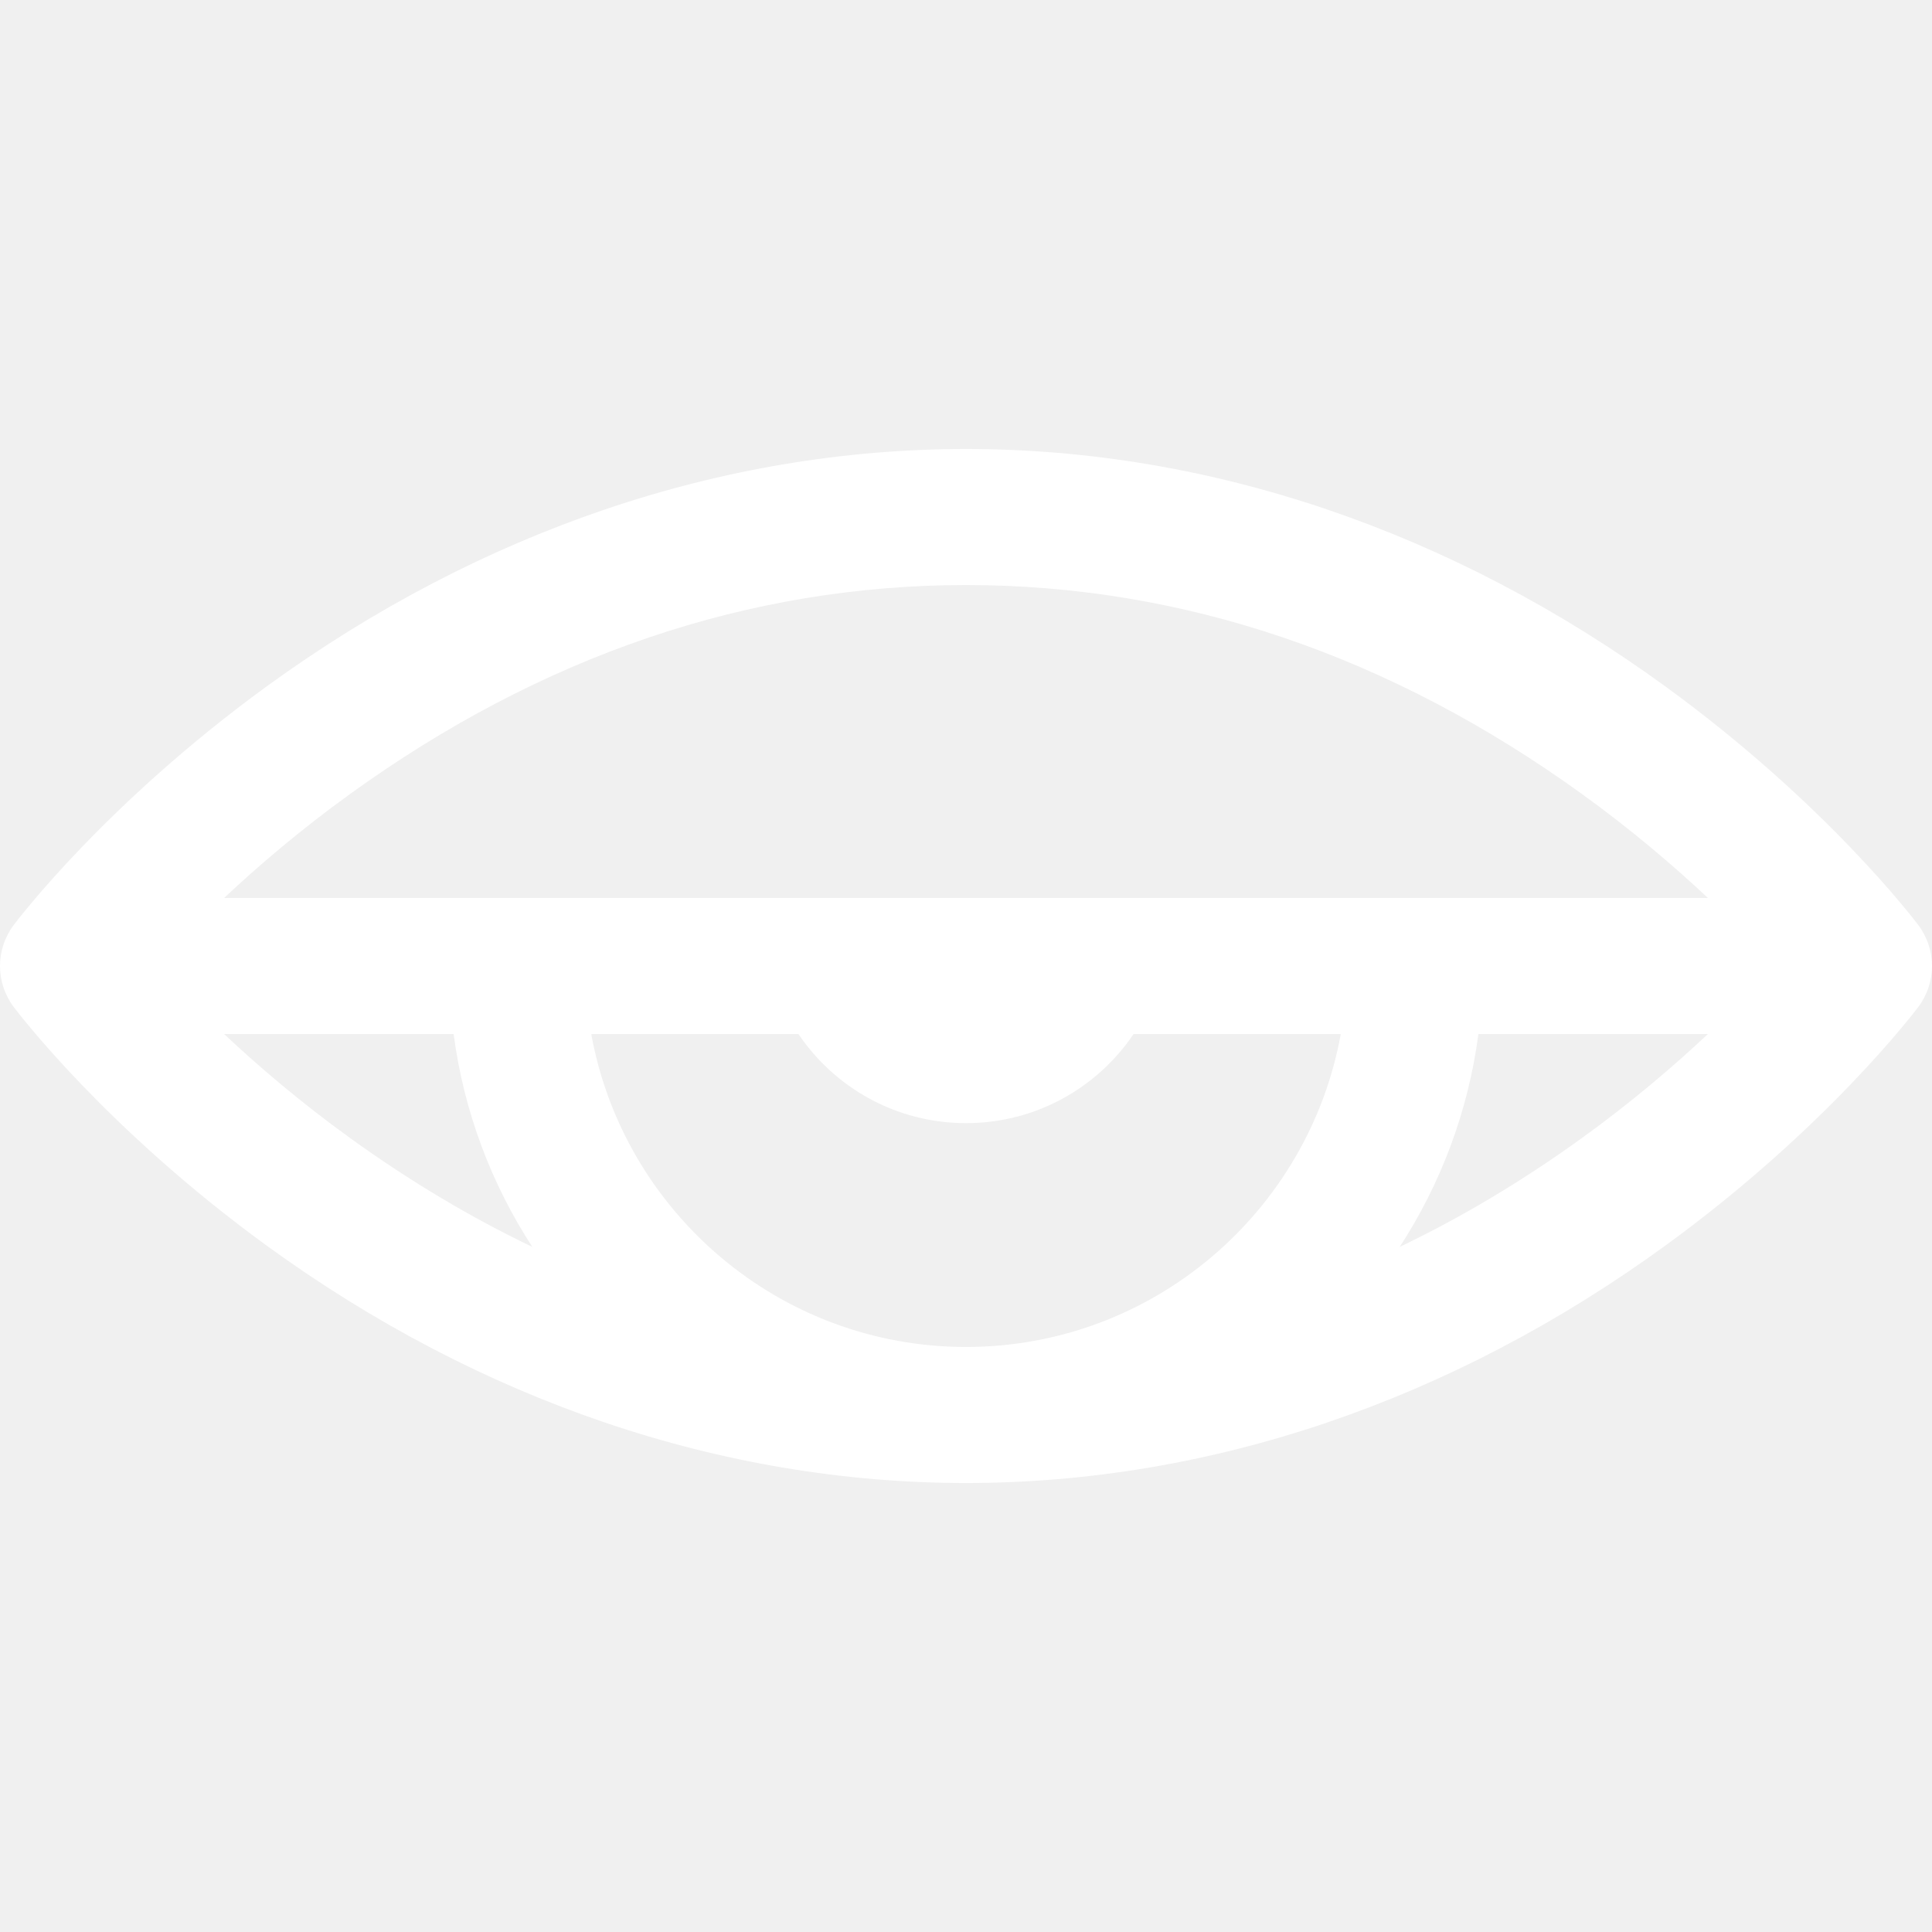
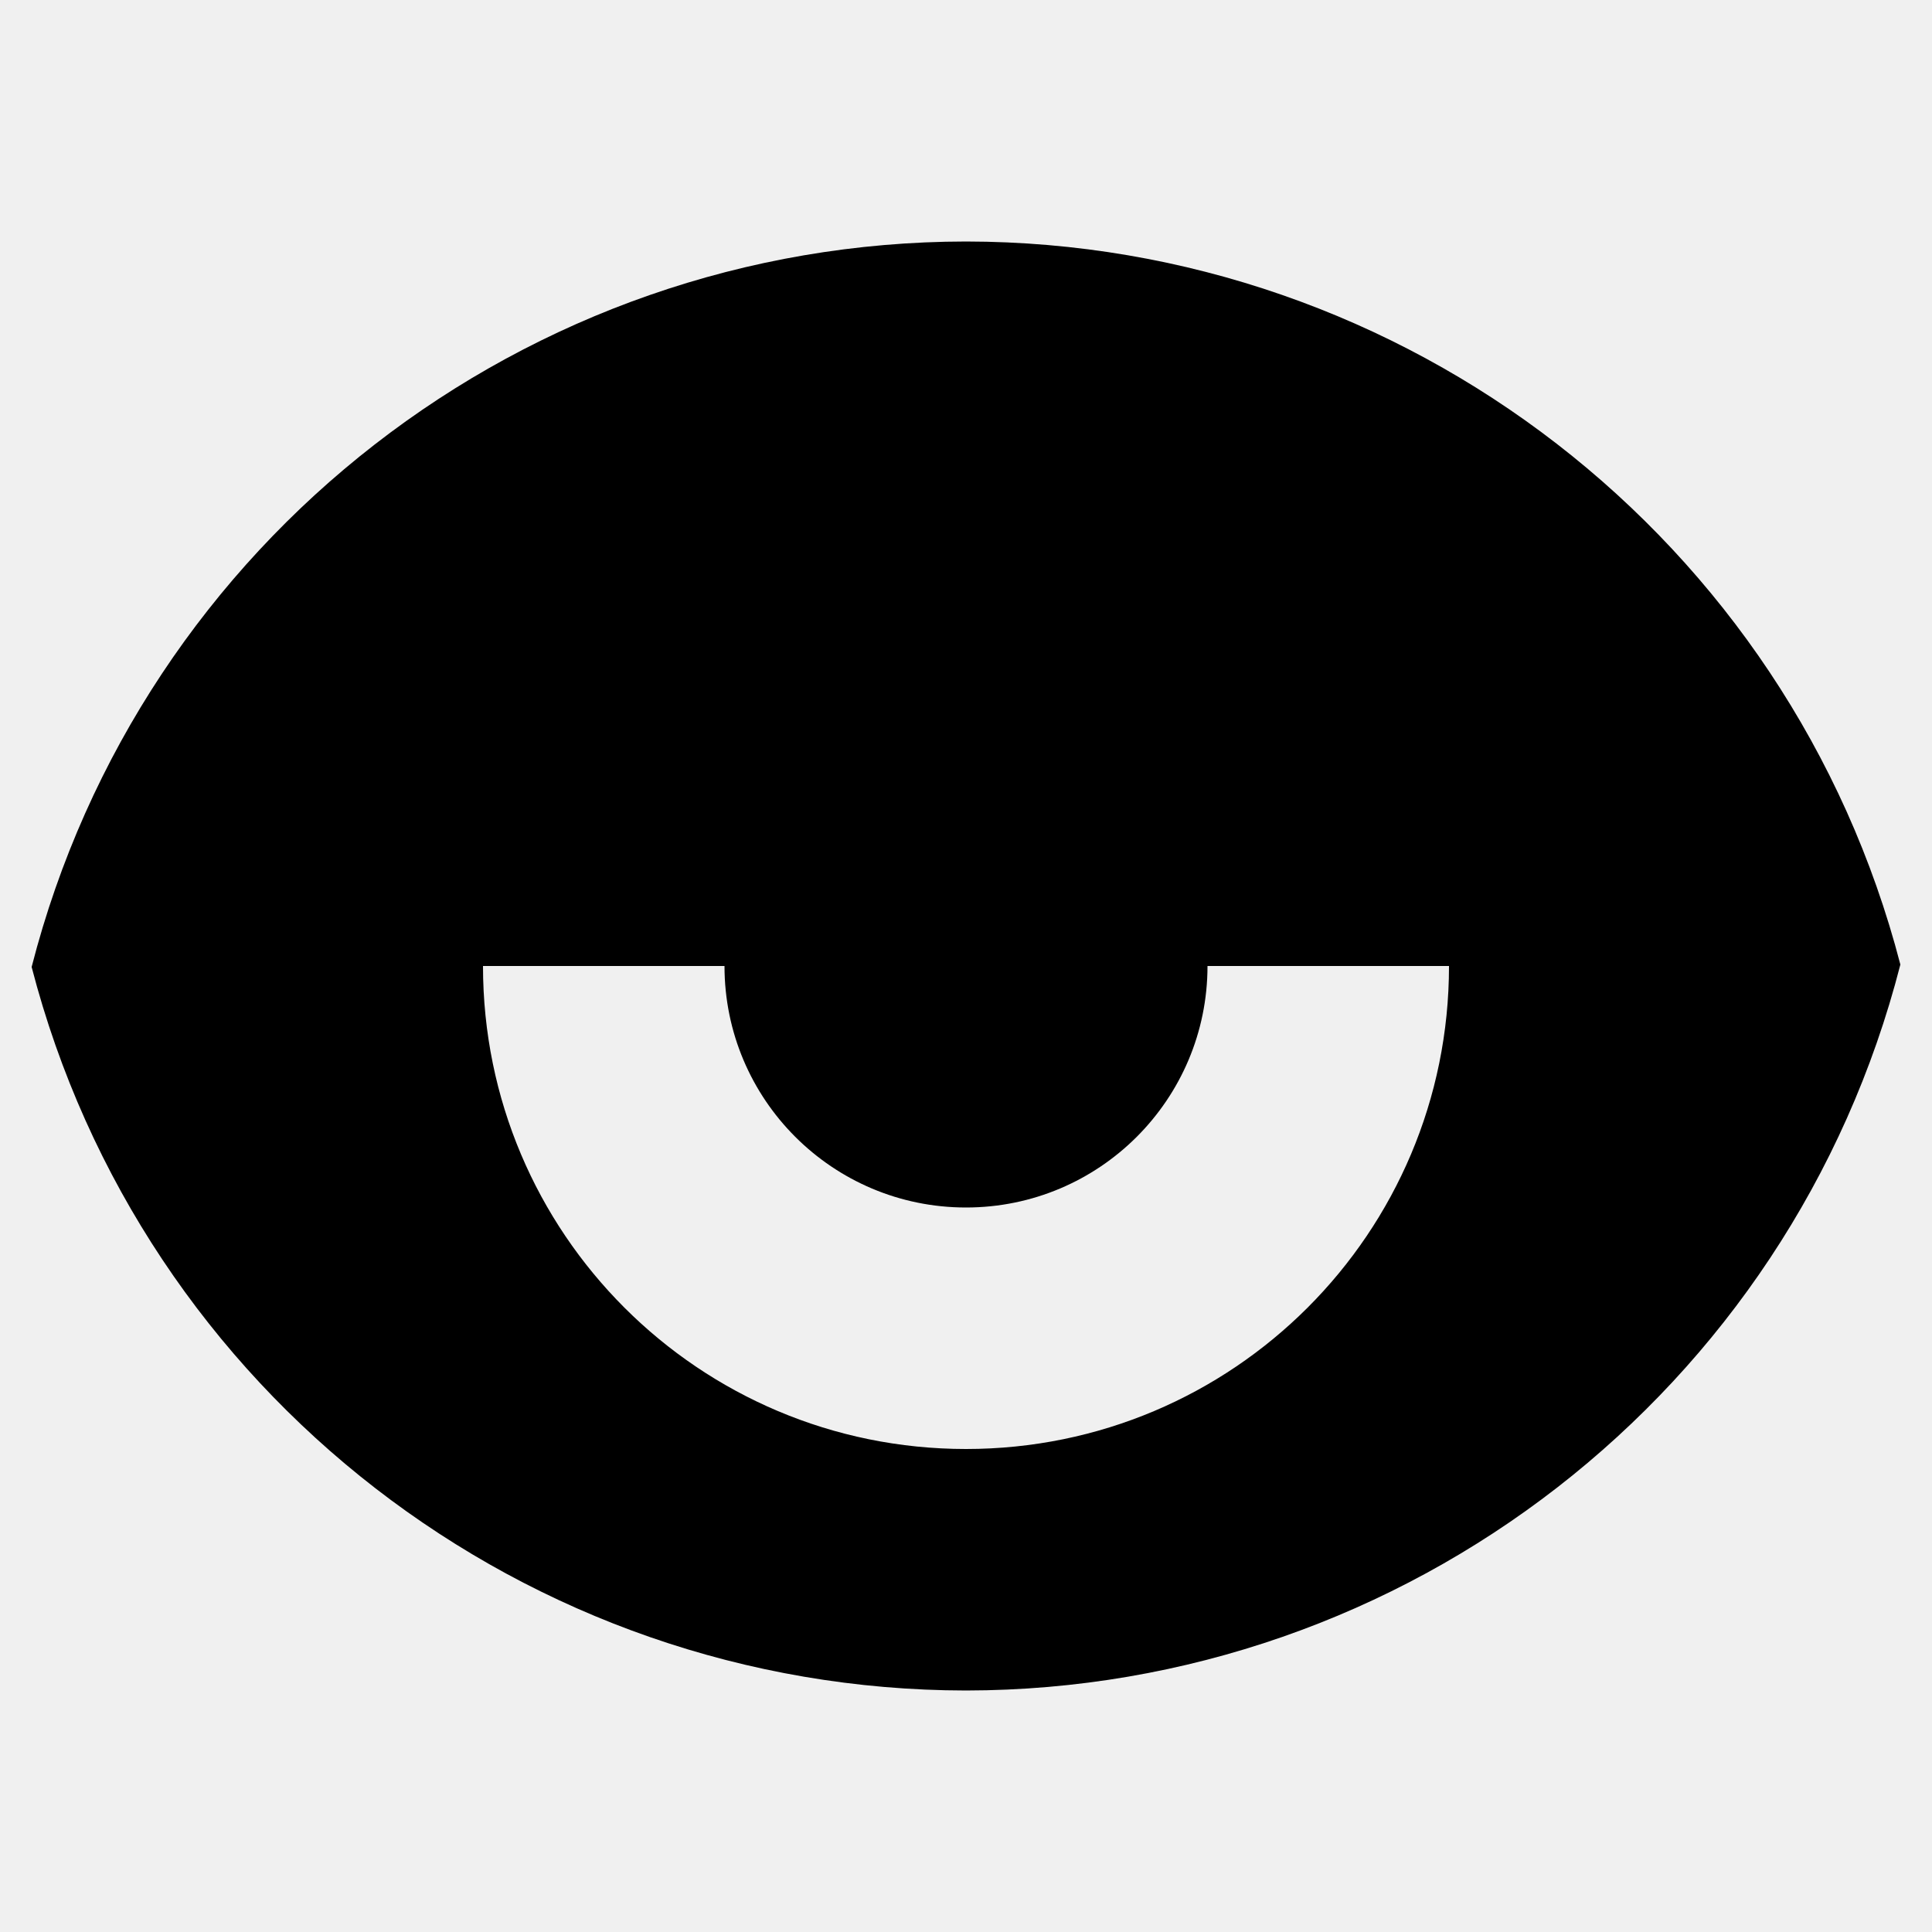
- <svg xmlns="http://www.w3.org/2000/svg" version="1.1" id="Capa_1" x="0px" y="0px" viewBox="0 0 297 297" style="enable-background:new 0 0 297 297;" xml:space="preserve" width="32px" height="32px">
-   <path d="M294.908,142.226c-0.566-0.756-14.168-18.72-38.881-36.693c-32.842-23.886-70.023-36.511-107.525-36.511  c-37.501,0-74.683,12.625-107.526,36.51C16.262,123.506,2.658,141.47,2.092,142.226c-2.789,3.718-2.789,8.831,0,12.549  c0.566,0.756,14.17,18.72,38.884,36.694c32.844,23.885,70.025,36.51,107.526,36.51c37.502,0,74.684-12.625,107.525-36.511  c24.713-17.974,38.315-35.938,38.881-36.693C297.697,151.057,297.697,145.943,294.908,142.226z M53.834,122.043  c29.516-21.305,61.365-32.106,94.668-32.106c33.302,0,65.151,10.802,94.665,32.106c7.648,5.521,14.14,11.072,19.384,15.999H34.449  C39.694,133.115,46.186,127.565,53.834,122.043z M148.502,207.064c-28.722,0-52.662-20.789-57.609-48.105h31.852  c5.58,8.265,15.033,13.699,25.758,13.699c10.725,0,20.178-5.435,25.759-13.699h31.851  C201.165,186.274,177.224,207.064,148.502,207.064z M34.45,158.958h35.283c1.577,11.943,5.812,23.054,12.097,32.724  c-9.538-4.567-18.878-10.144-27.996-16.725C46.186,169.436,39.694,163.885,34.45,158.958z M243.167,174.957  c-9.116,6.581-18.456,12.156-27.992,16.724c6.284-9.67,10.519-20.78,12.097-32.723h35.279  C257.306,163.885,250.815,169.436,243.167,174.957z" fill="#FFFFFF" />
-   <g>
- </g>
-   <g>
- </g>
-   <g>
- </g>
-   <g>
- </g>
-   <g>
- </g>
-   <g>
- </g>
-   <g>
- </g>
-   <g>
- </g>
-   <g>
- </g>
-   <g>
- </g>
-   <g>
- </g>
-   <g>
- </g>
-   <g>
- </g>
-   <g>
- </g>
-   <g>
- </g>
+ <svg xmlns="http://www.w3.org/2000/svg" width="16px" height="16px" version="1.1" viewBox="0 0 16 16">
+   <path d="m8 2c-3.648 0.004-6.832 2.477-7.738 6.008 0.914 3.527 4.098 5.988 7.738 5.992 3.648-0.004 6.832-2.477 7.738-6.012-0.914-3.523-4.098-5.984-7.738-5.988zm-4 6h2c0 1.105 0.895 2 2 2s2-0.895 2-2h2c0 2.211-1.789 4-4 4-2.211 0-4-1.789-4-4z" />
</svg>
